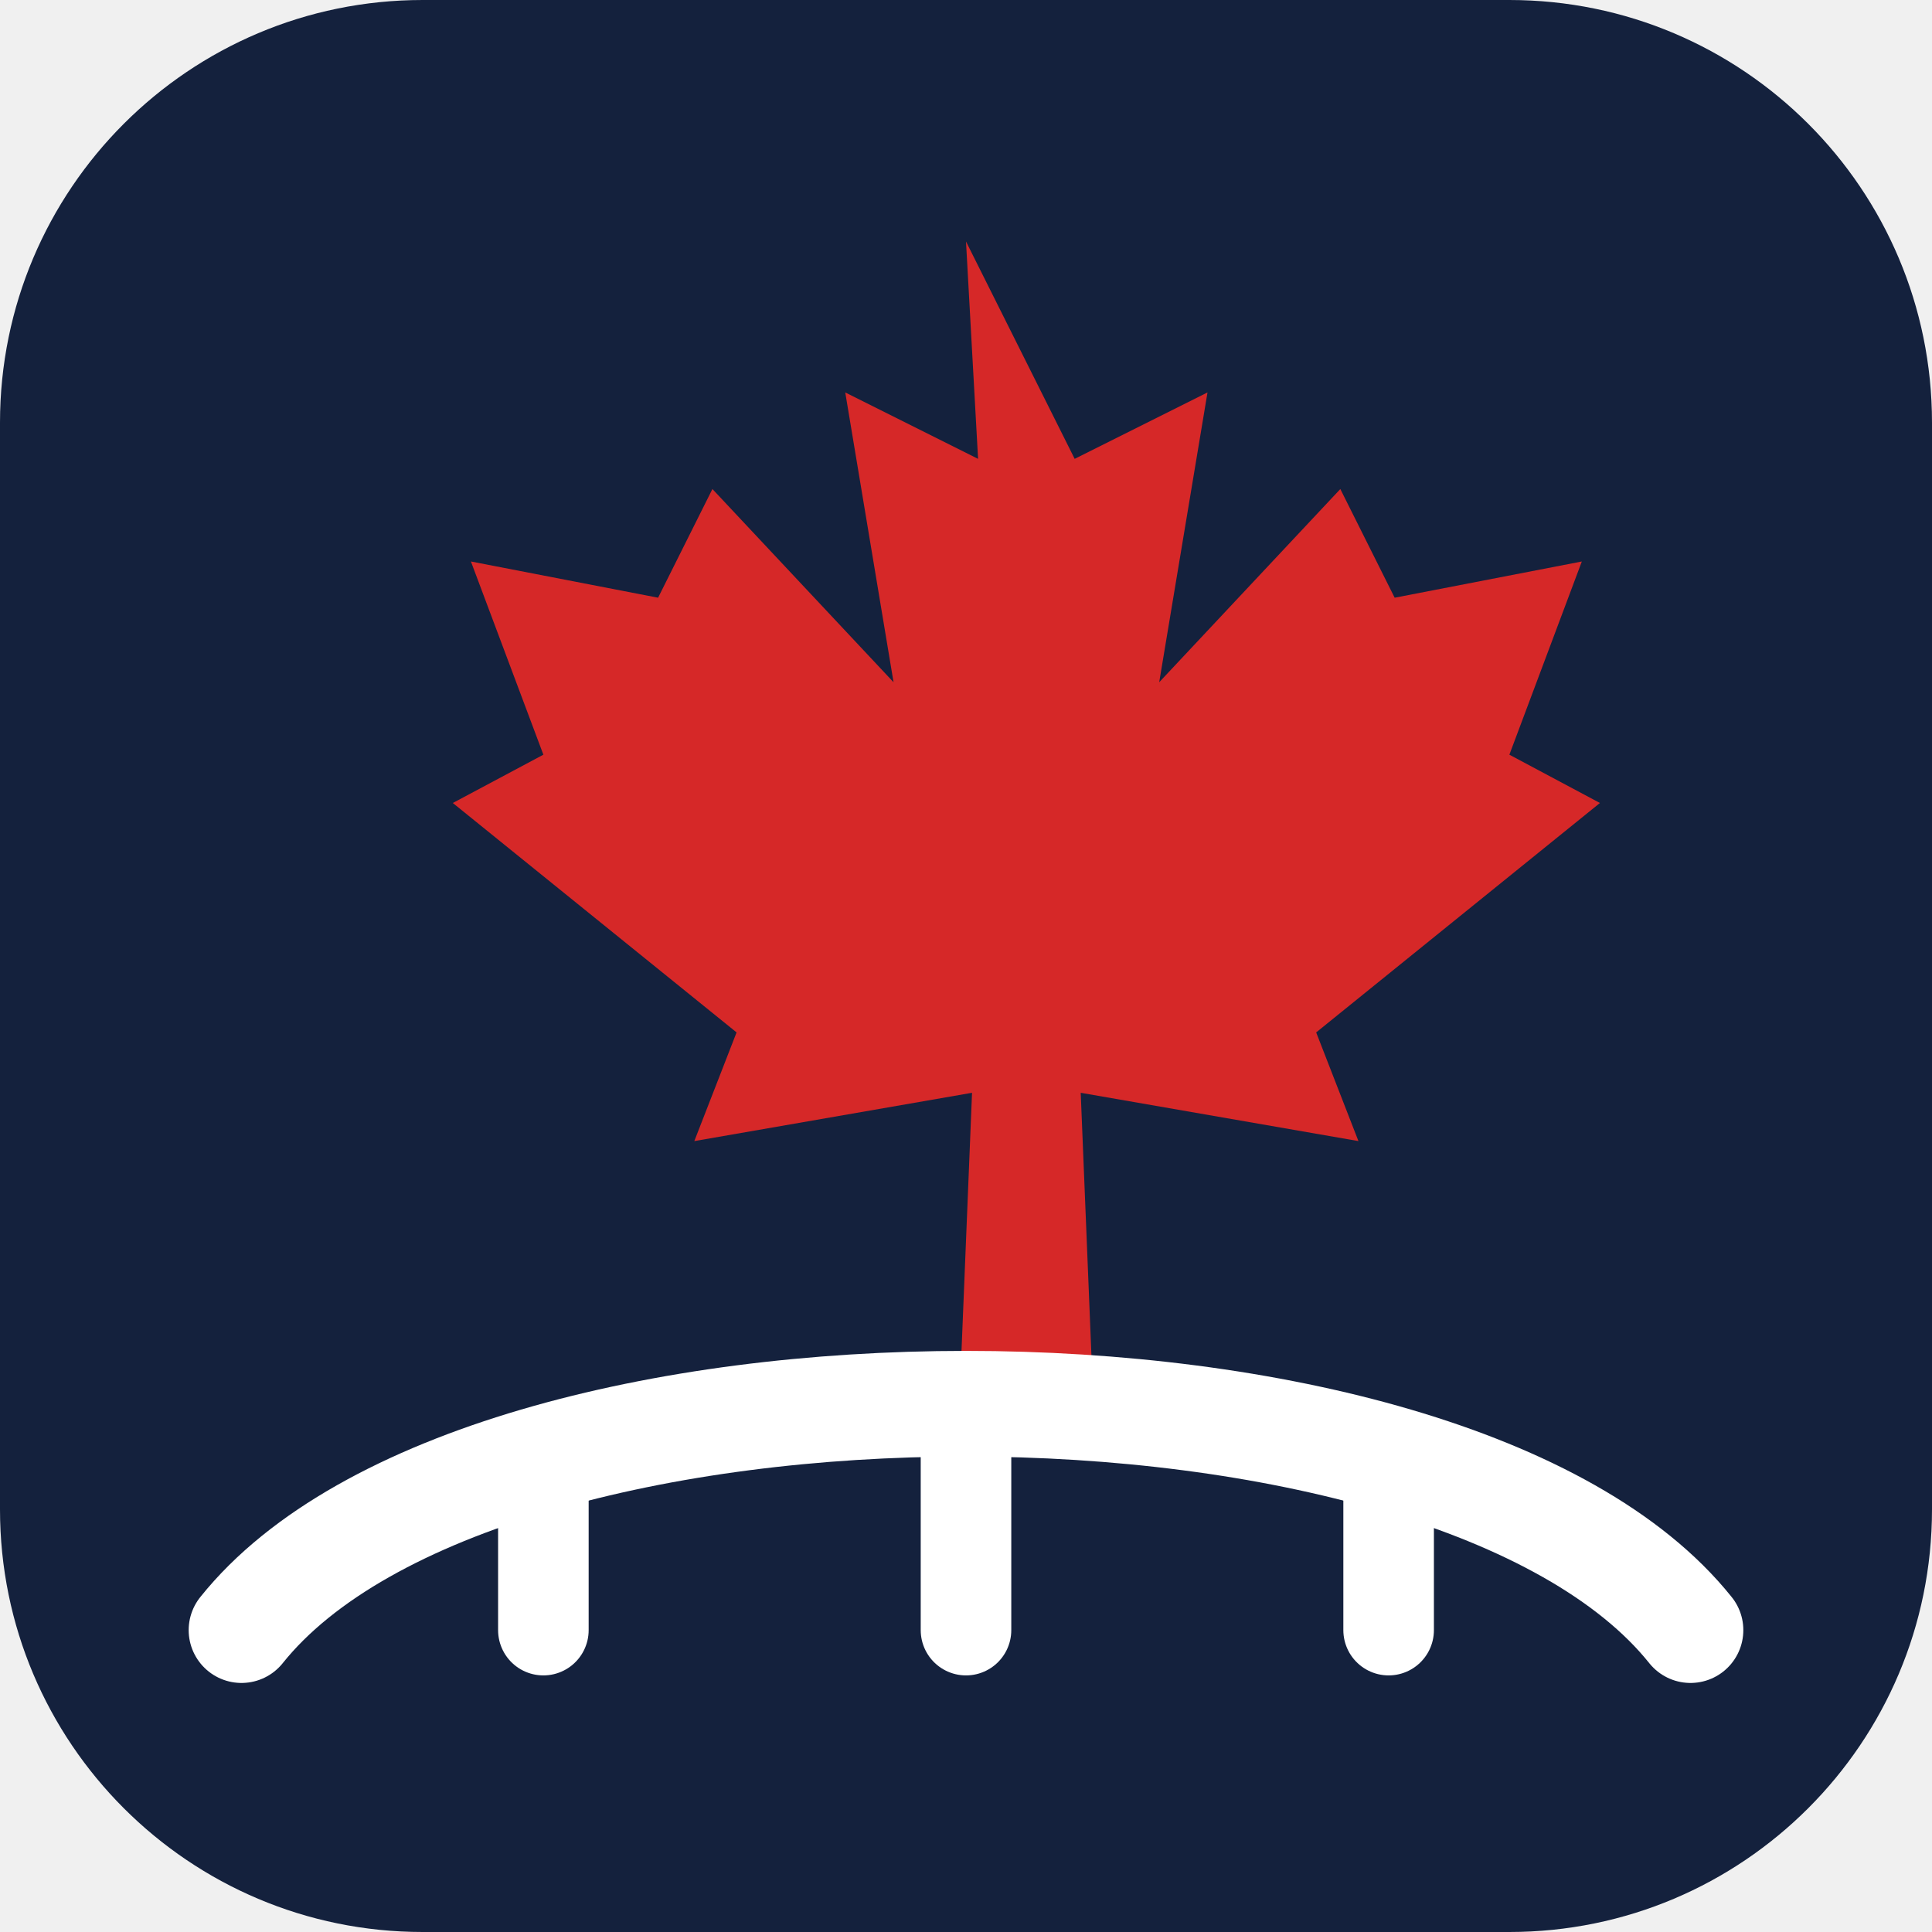
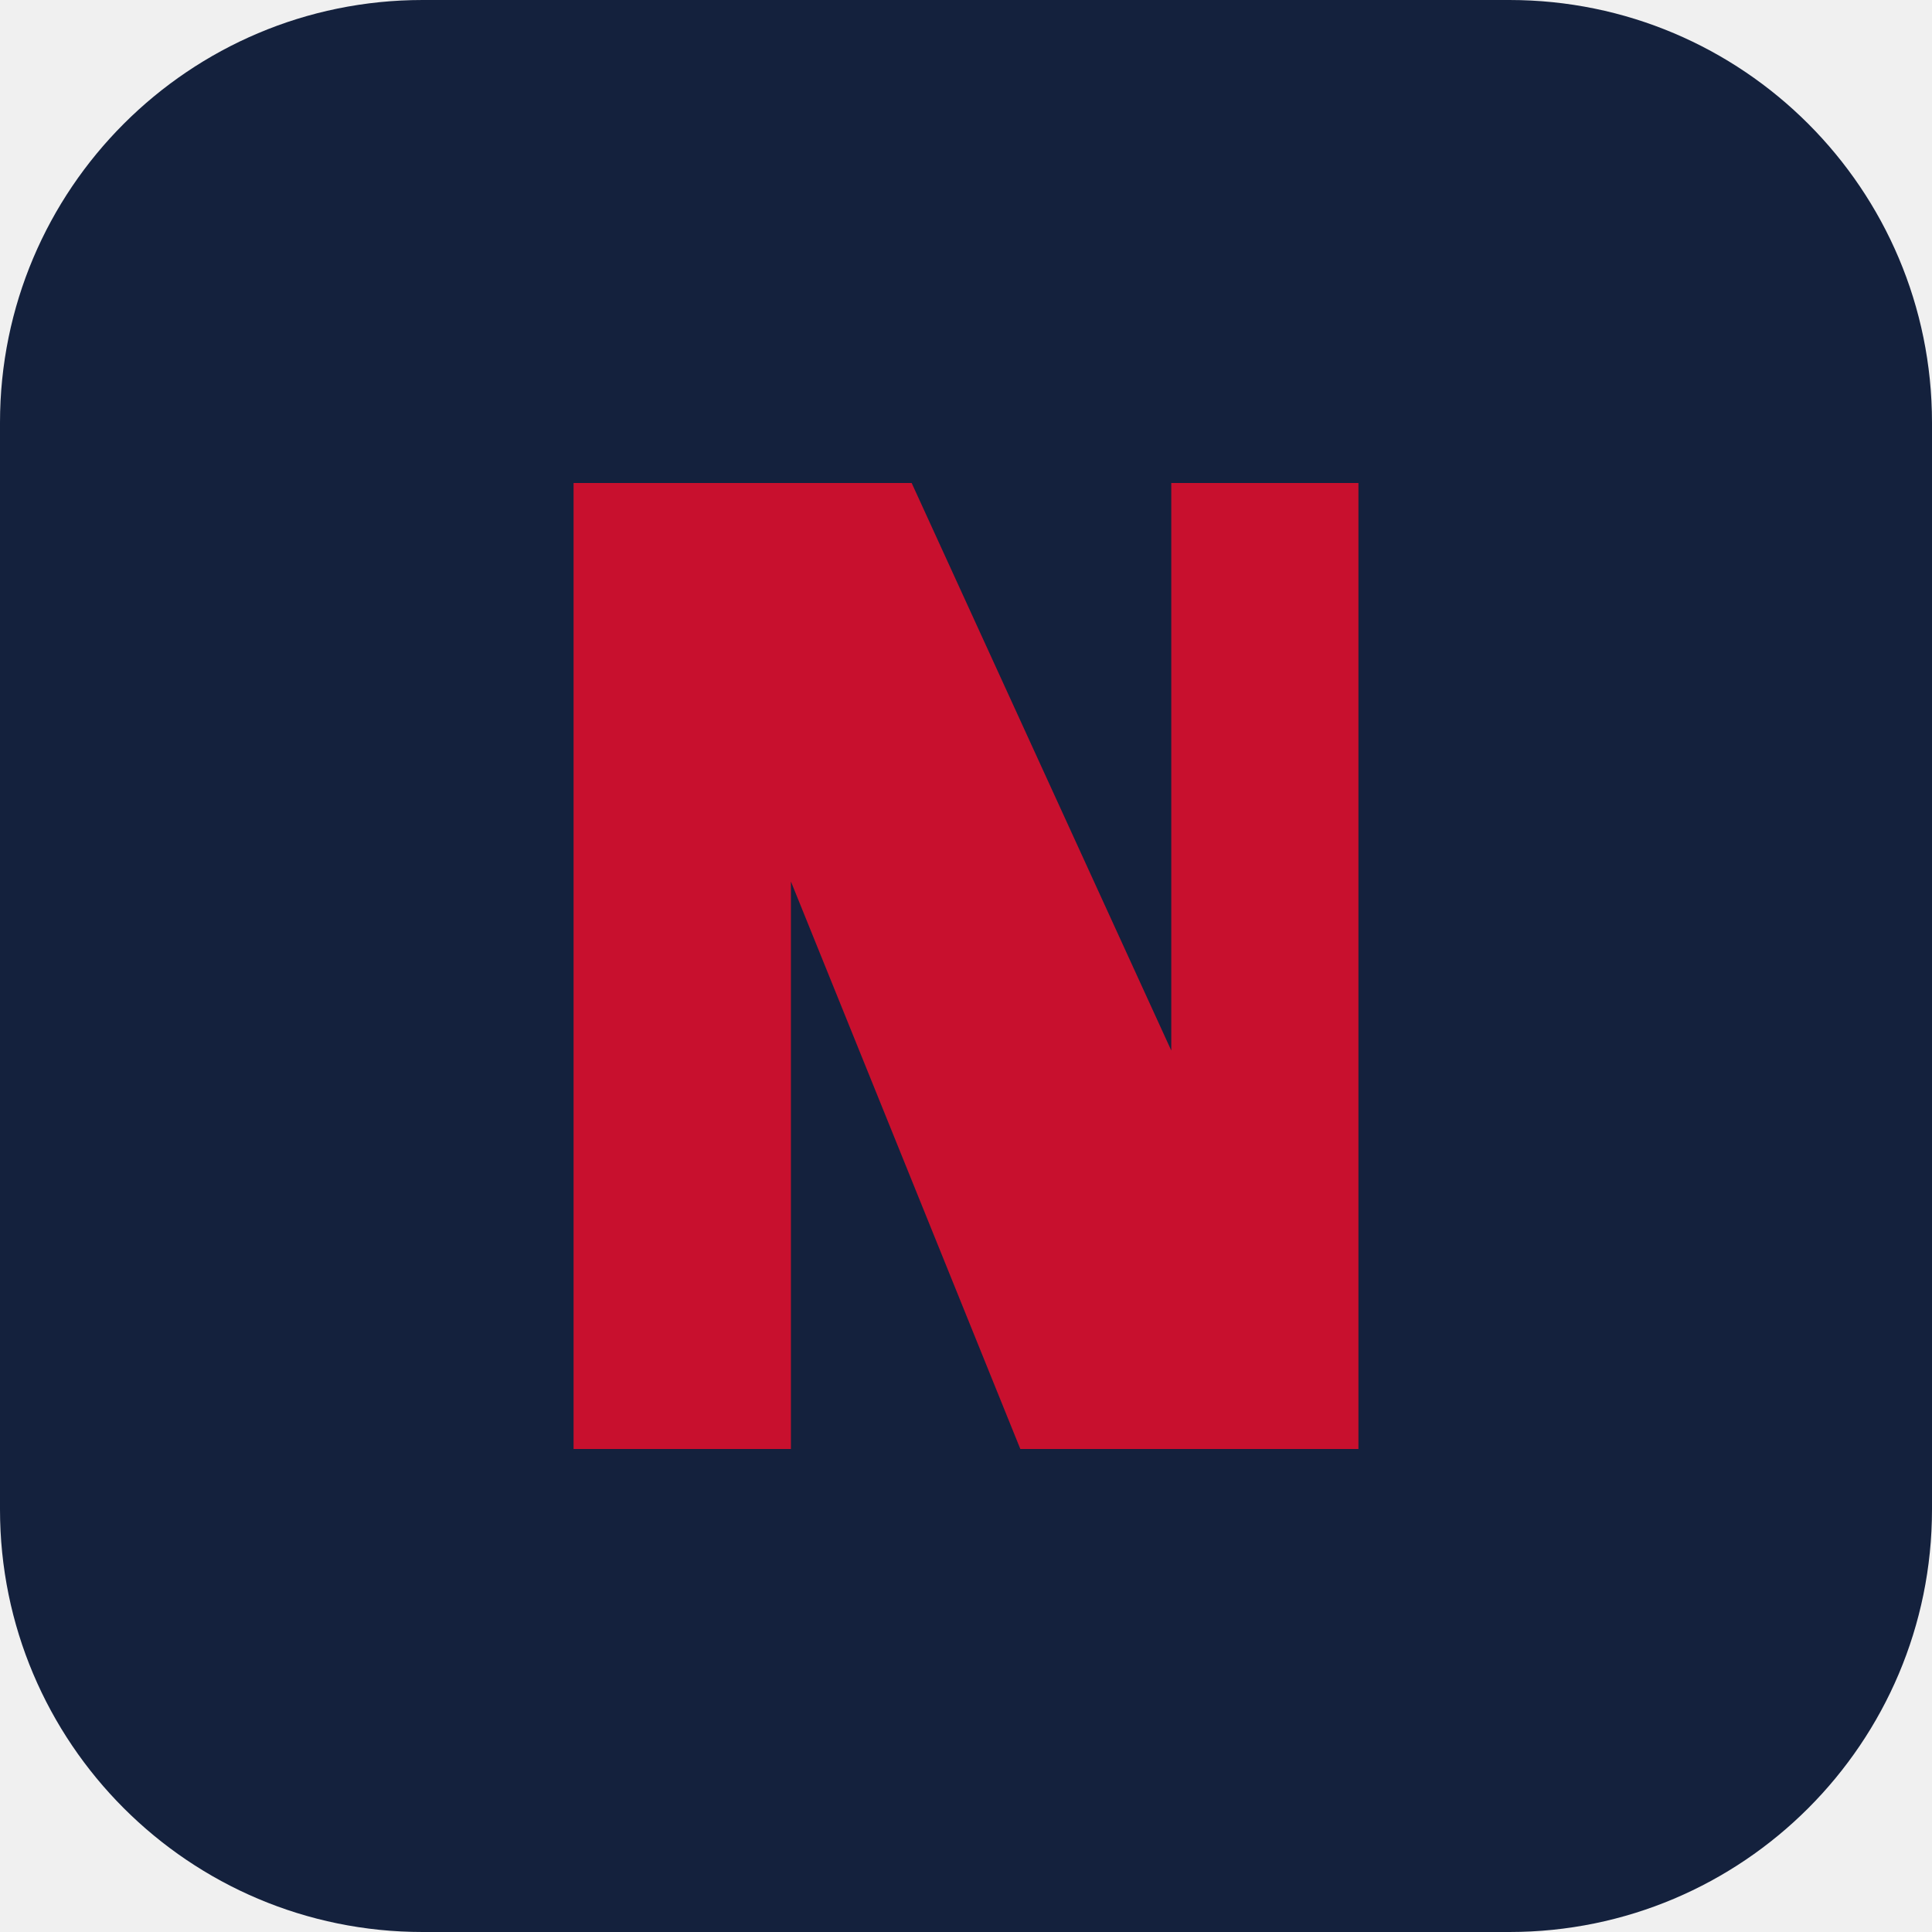
- <svg xmlns="http://www.w3.org/2000/svg" viewBox="0 0 64 64" role="img" aria-label="Maple Bridge Solutions">
+ <svg xmlns="http://www.w3.org/2000/svg" viewBox="0 0 64 64" role="img" aria-label="Northisle Partners">
  <rect width="64" height="64" rx="14" fill="#14213d" />
-   <path d="M32 8l3.6 7.2 4.4-2.2-1.6 9.6 6-6.4 1.8 3.6 6.2-1.2-2.4 6.4 3 1.6-9.4 7.6 1.4 3.6-9.2-1.6.4 9.8h-4.4l.4-9.8-9.2 1.6 1.4-3.6-9.4-7.6 3-1.6-2.4-6.4 6.2 1.2 1.8-3.6 6 6.4-1.6-9.6 4.4 2.2z" fill="#d62828" />
-   <path d="M8 54c8-10 40-10 48 0" fill="none" stroke="#fff" stroke-width="3.5" stroke-linecap="round" />
-   <path d="M18 49v5M32 47v7M46 49v5" stroke="#fff" stroke-width="3" stroke-linecap="round" />
+   <path fill="#c8102e" d="M19 48V16h11.2L38.8 34.8V16H45v32h-11.2L26.2 29.2V48H19z" />
</svg>
